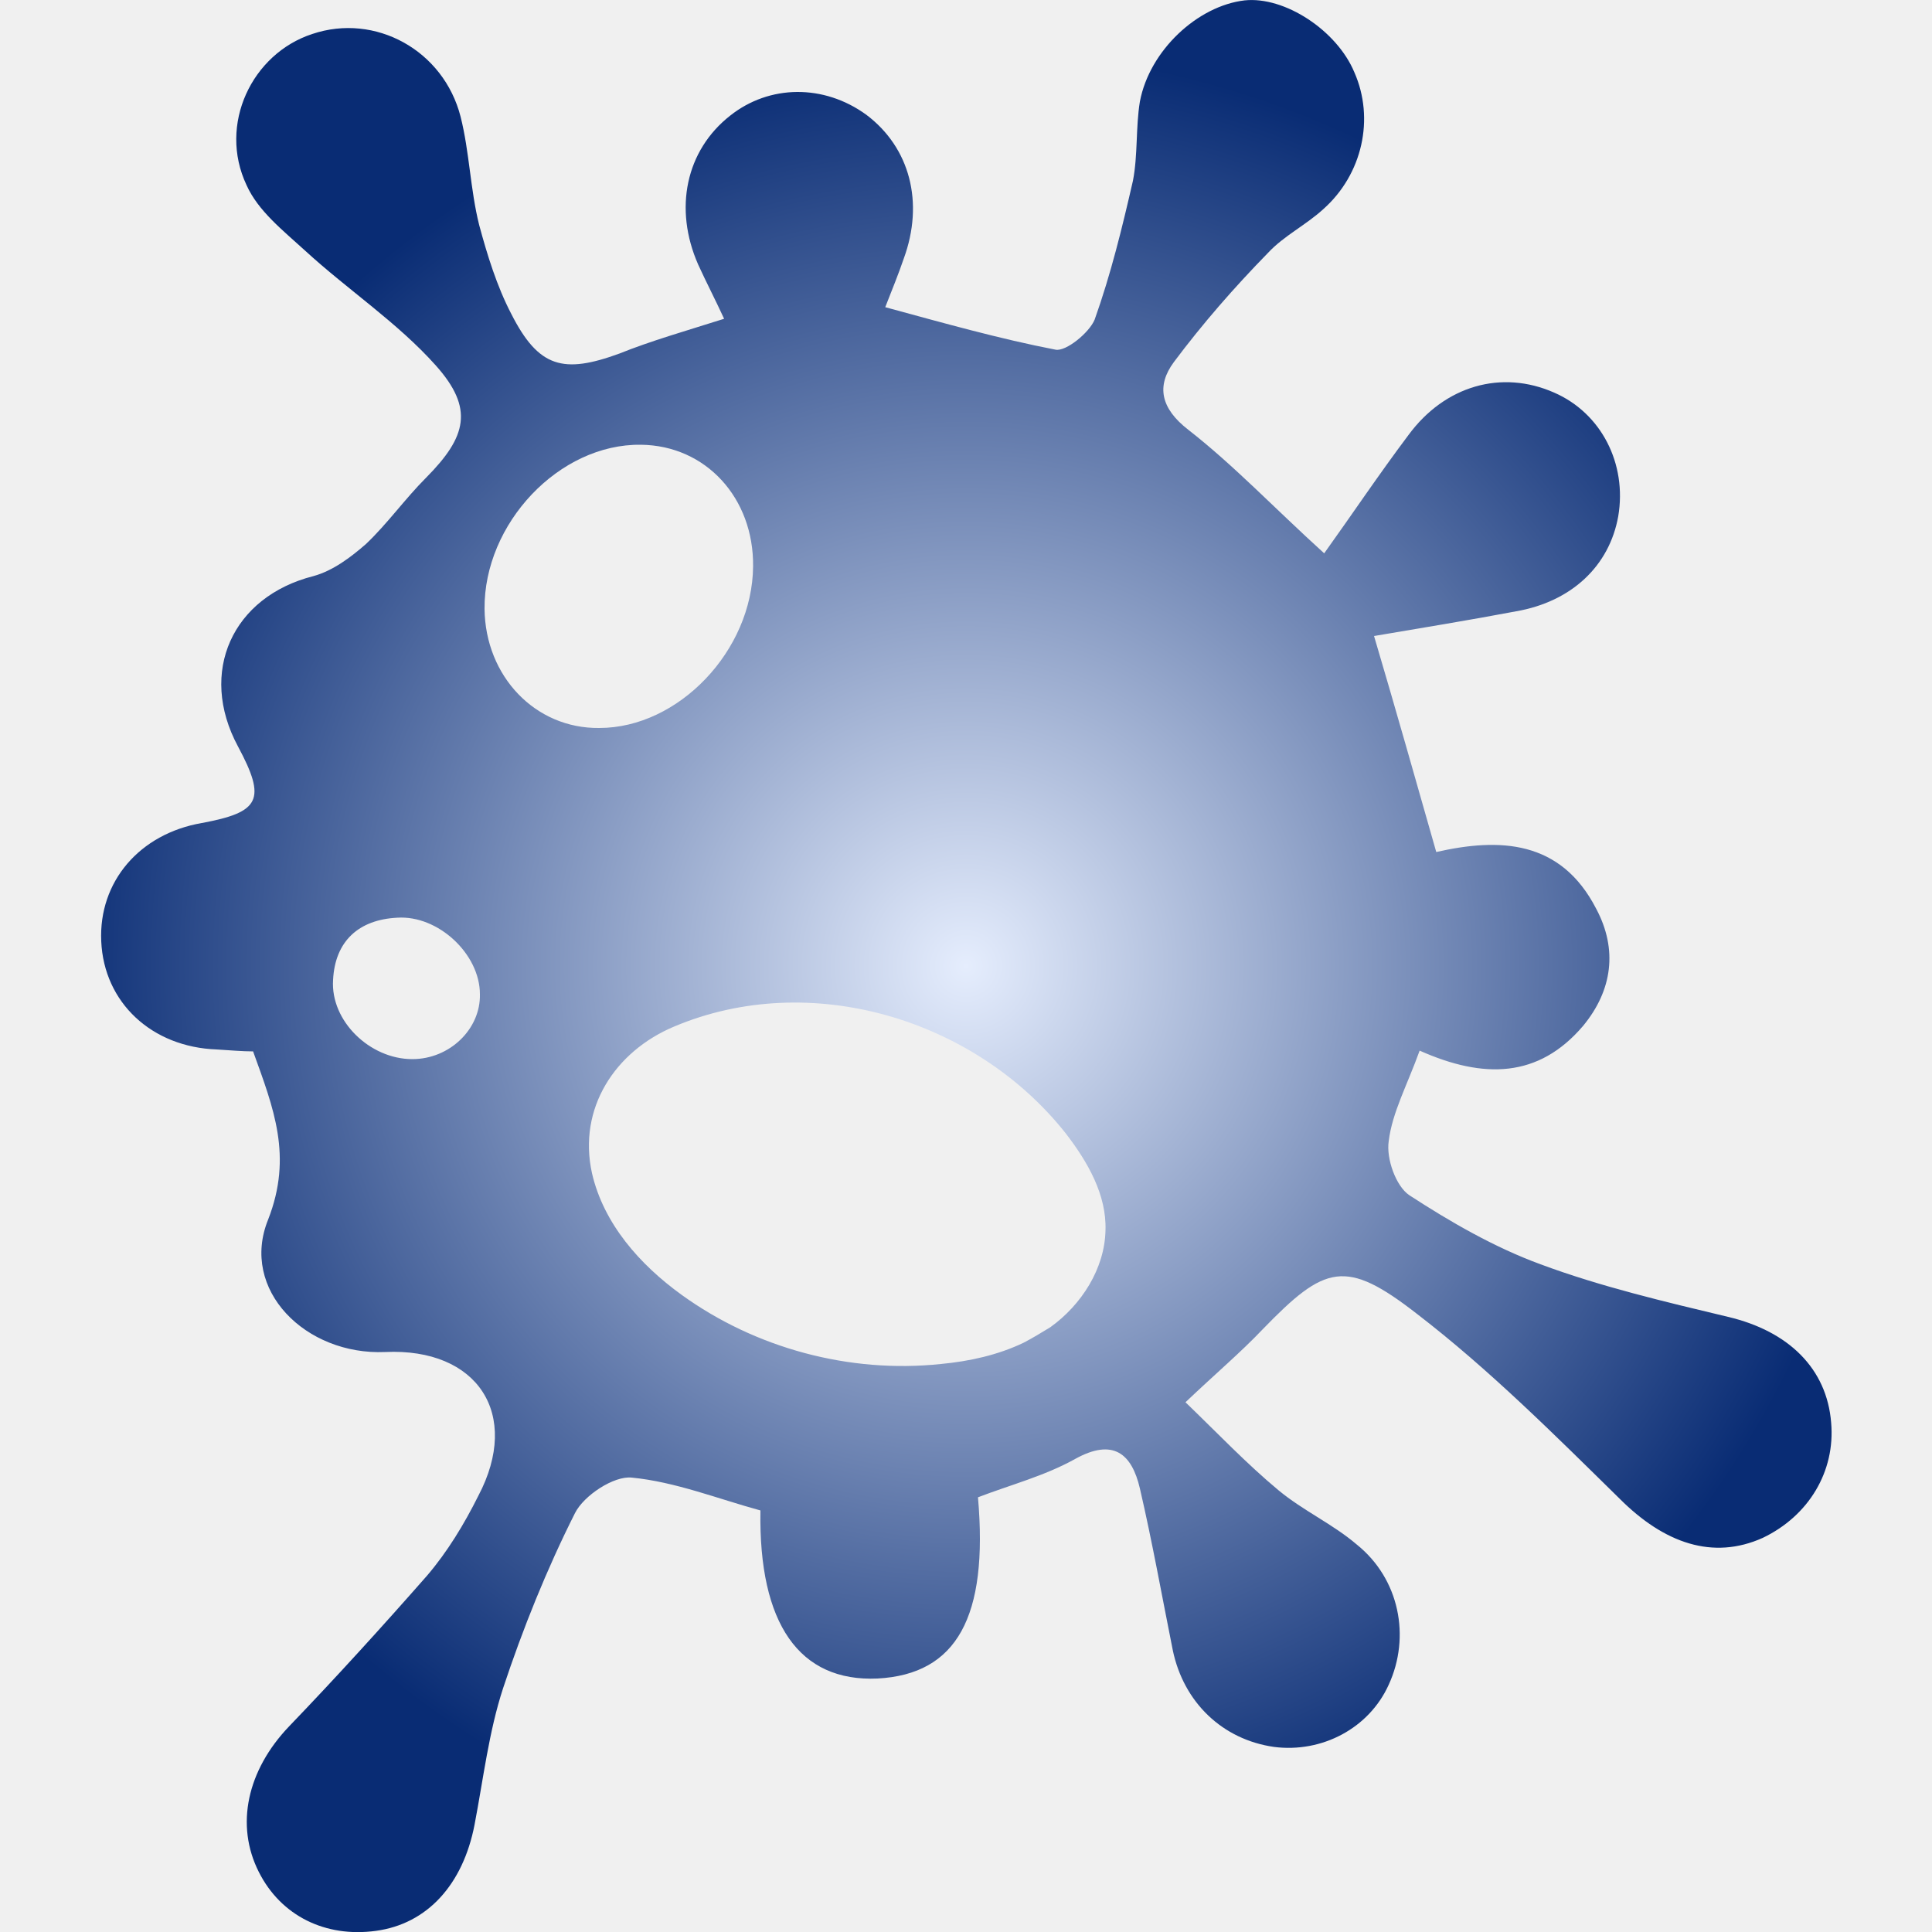
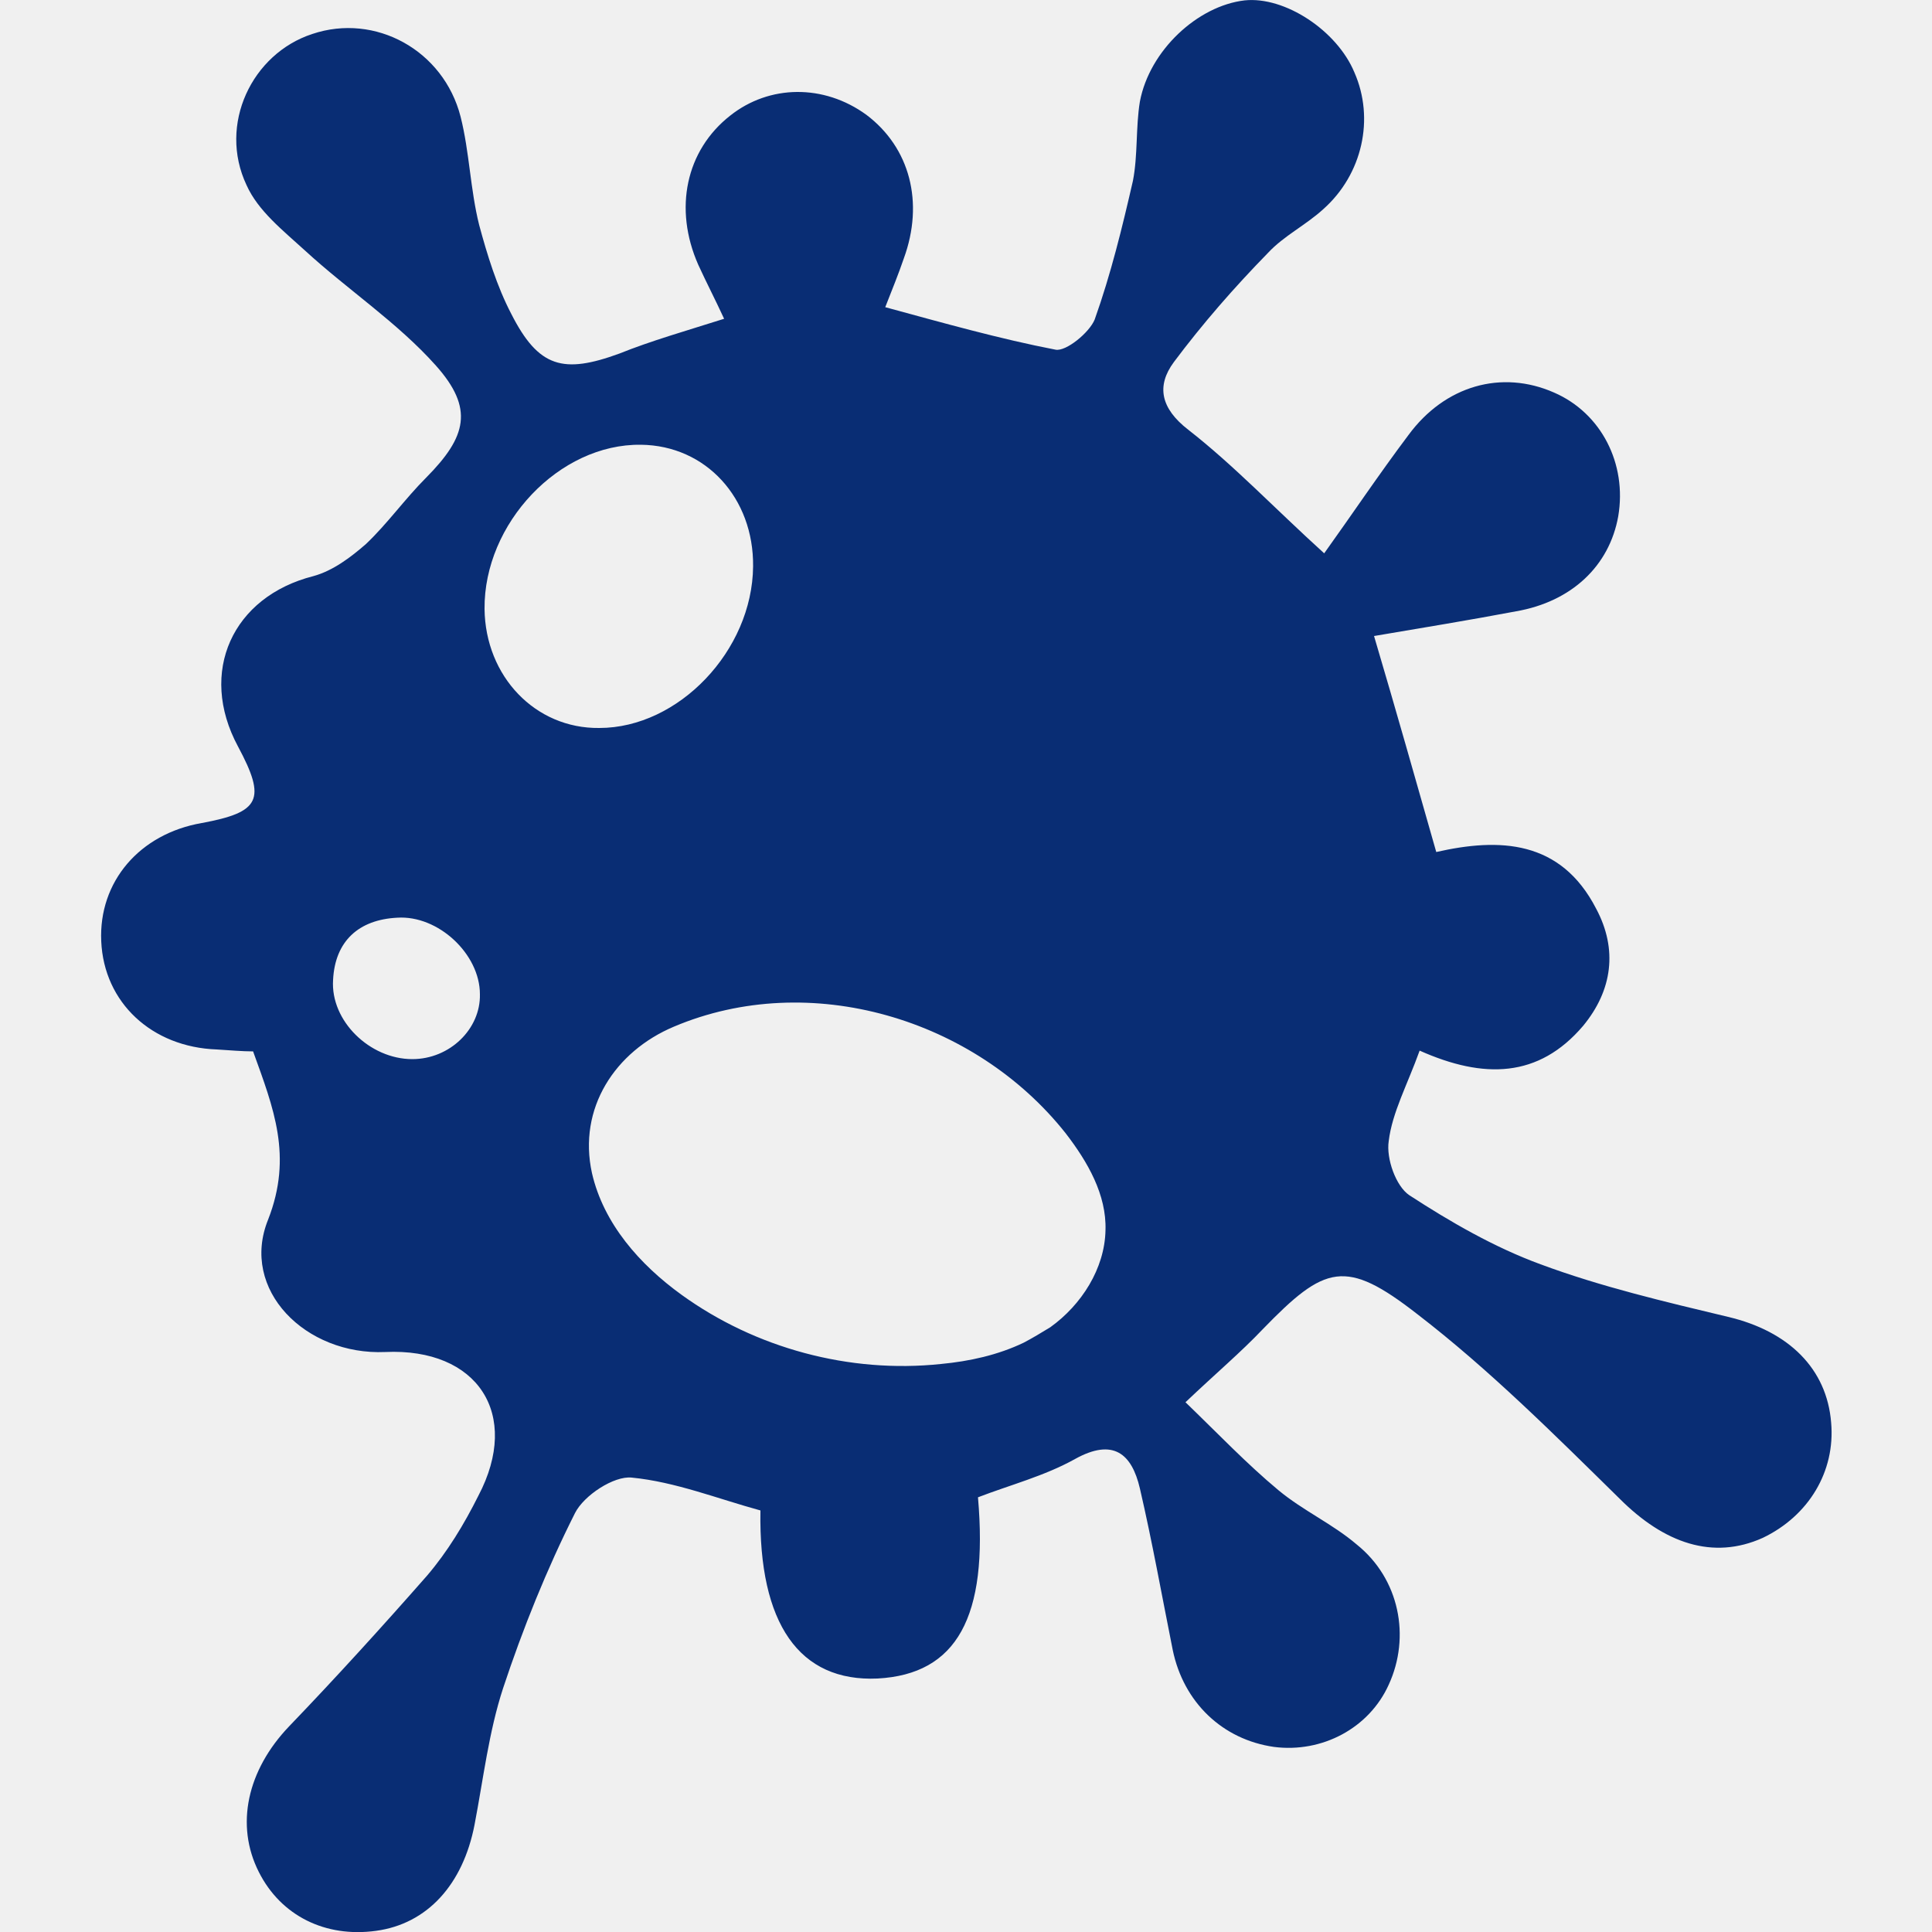
- <svg xmlns="http://www.w3.org/2000/svg" viewBox="0 0 500 500" style="enable-background:new 0 0 500 500" xml:space="preserve">
-   <radialGradient id="a" cx="250" cy="252" r="237.354" gradientTransform="matrix(1 0 0 -1 0 502)" gradientUnits="userSpaceOnUse">
-     <stop offset="0" style="stop-color:#e5edfd" />
-     <stop offset="1" style="stop-color:#092c74" />
-   </radialGradient>
-   <path d="M473.9 368.2c-1.1-14-11-23.7-26.7-27.4-16.3-3.9-32.9-7.8-48.5-13.6-12-4.4-23.4-11-34-17.9-3.4-2.3-6-9.4-5.3-14 .9-7.4 4.8-14.5 8-23.4 16.6 7.4 30.8 7.1 42.3-6.4 7.6-9.2 9-19.8 3.4-30.3-9.2-17.9-25.1-18.4-41.4-14.7-5.3-18.6-10.3-36.3-16.1-55.9 12.4-2.1 24.6-4.1 36.8-6.4 14.3-2.5 24.1-11.7 26.4-24.6 2.3-13.6-4.4-26.7-16.6-32-13.6-6-28.3-1.8-37.7 11-7.6 10.1-14.7 20.7-21.8 30.6-12.9-11.7-23.4-22.8-35.2-32-7.1-5.5-8.3-11.3-3.7-17.5 7.4-9.9 15.6-19.3 24.4-28.3 4.1-4.4 9.7-7.1 14.3-11.3 10.1-9 13.3-23.4 8-35.4C346 7.9 332.5-1 322.1.1 310 1.5 297.5 13 295 26.3c-1.1 6.7-.5 13.8-1.8 20.5-2.8 12.2-5.7 24.1-9.9 35.9-1.4 3.4-7.4 8.3-10.1 7.8-14.5-2.8-29-6.9-44.1-11 1.8-4.6 3.4-8.5 4.8-12.6 5.3-14.5 1.6-28.7-9.7-37.2-11-8-25.1-7.8-35.2.2-11.5 9-14.7 24.1-8.3 38.6 2.1 4.6 4.4 9 6.7 14-10.1 3.2-18.9 5.7-27.1 9-14.5 5.3-20.9 3.7-28-10.3-3.7-7.1-6.2-15.2-8.3-23-2.3-9.2-2.5-18.9-4.8-28C114.8 13 97.1 3.3 80.8 8.8c-15.6 5.1-24.4 23.4-17 39.1 3 6.7 9.4 11.7 15.2 17 11 10.1 23.9 18.6 33.8 29.7s8 18.4-2.5 29c-5.5 5.5-10.1 12-15.6 17.2-3.9 3.4-8.5 6.9-13.6 8.3-20.9 5.3-29.9 24.8-19.5 44.1 7.4 13.8 5.7 17-9.4 19.8-16.1 2.8-26.7 15.2-26 30.6.7 15.9 13.1 27.4 29.9 28 3.2.2 6.7.5 9.4.5 5.3 14.7 10.3 27.1 3.9 43.5-7.4 18.2 9.7 35.2 30.3 34.3 23.9-1.1 35.2 16.1 24.1 37.2-3.7 7.4-8 14.5-13.3 20.7-11.6 13.2-23.5 26.3-35.7 39-10.8 11.3-14 25.5-7.8 37.7 5.7 11.3 17.2 17 30.3 15.2 13.3-1.8 22.5-12 25.5-27.4 2.3-12 3.7-24.1 7.4-35.4 5.1-15.4 11.3-30.8 18.6-45.3 2.3-4.6 10.1-9.7 14.7-9.2 11.3 1.1 22.3 5.5 33.3 8.5-.5 29.4 10.1 44.4 30.3 43.5 20.5-1.1 28.7-15.9 26-46.9 8.3-3.2 17.2-5.5 25.1-9.9 9.9-5.5 14.7-1.4 16.8 7.6 3.2 13.8 5.7 27.8 8.5 41.8 2.8 13.6 12.9 23.2 26.2 25.1 12.4 1.6 24.6-4.8 29.7-16.1 5.7-12.4 2.8-27.4-8.3-36.3-6.2-5.3-13.8-8.7-20.2-14-8.3-6.9-15.9-14.9-24.1-22.8 8-7.6 14.3-12.9 20-18.9 16.1-16.6 21.4-18.4 40-3.9 18.6 14.3 35.6 31.3 52.4 47.8 11.5 11.5 24.1 15.9 37 10.1 11.9-5.7 18.8-17.2 17.7-29.8zm-367.2-94.1c-11 0-21.2-9.9-20.5-20.5.5-10.1 6.7-15.6 16.6-16.1 10.6-.7 21.4 9.4 21.4 19.8.2 9-7.8 16.8-17.5 16.8zm18.7-116.5c-.2-22.1 19.3-42.8 40.5-42.5 16.8.2 29.2 13.8 29 31.5-.2 21.8-19.3 41.8-39.8 41.8-16.6.2-29.5-13.4-29.7-30.8zm139.5 189.9c-6.7 3.2-14 4.8-21.4 5.5-23.7 2.5-48-4.1-67.1-17.9-10.8-7.8-20.2-18.4-23.2-31.5-3.7-16.8 6-31.5 21.2-37.9 35.2-14.9 77.9-2.1 101.4 27.6 5.7 7.4 10.6 15.9 10.3 25.1-.2 9.9-6.2 19.3-14.3 25.1-2.3 1.4-4.6 2.8-6.9 4z" style="fill:url(#a)" />
+ <svg xmlns="http://www.w3.org/2000/svg" viewBox="0 0 500 500" xml:space="preserve">
+   <style>path{fill: #092d74;}@media (prefers-color-scheme: dark){path{fill: #ffffff;}}</style>
+   <path d="M473.9 368.2c-1.1-14-11-23.7-26.7-27.4-16.3-3.9-32.9-7.8-48.5-13.6-12-4.4-23.4-11-34-17.9-3.4-2.3-6-9.4-5.3-14 .9-7.4 4.8-14.5 8-23.4 16.6 7.4 30.8 7.1 42.3-6.4 7.6-9.2 9-19.8 3.4-30.3-9.2-17.9-25.1-18.4-41.4-14.7-5.3-18.6-10.3-36.3-16.1-55.9 12.4-2.1 24.6-4.1 36.8-6.4 14.3-2.5 24.1-11.7 26.4-24.6 2.3-13.6-4.4-26.7-16.6-32-13.6-6-28.3-1.8-37.7 11-7.6 10.1-14.7 20.7-21.8 30.6-12.9-11.7-23.4-22.8-35.2-32-7.1-5.5-8.3-11.3-3.7-17.5 7.4-9.9 15.6-19.3 24.4-28.3 4.1-4.4 9.7-7.1 14.3-11.3 10.1-9 13.3-23.4 8-35.4C346 7.9 332.5-1 322.1.1 310 1.5 297.5 13 295 26.3c-1.1 6.7-.5 13.8-1.8 20.5-2.8 12.2-5.7 24.1-9.9 35.9-1.4 3.4-7.4 8.3-10.1 7.8-14.5-2.8-29-6.9-44.1-11 1.8-4.6 3.4-8.5 4.8-12.6 5.3-14.5 1.6-28.7-9.7-37.2-11-8-25.1-7.8-35.2.2-11.5 9-14.7 24.1-8.3 38.6 2.1 4.6 4.4 9 6.7 14-10.1 3.2-18.9 5.7-27.1 9-14.5 5.3-20.9 3.7-28-10.3-3.7-7.1-6.2-15.2-8.3-23-2.3-9.2-2.5-18.9-4.8-28C114.8 13 97.1 3.3 80.8 8.8c-15.6 5.1-24.4 23.4-17 39.1 3 6.7 9.4 11.7 15.2 17 11 10.1 23.9 18.6 33.8 29.7 9.9 11.1 8 18.4-2.5 29-5.5 5.5-10.1 12-15.6 17.2-3.9 3.4-8.5 6.9-13.6 8.3-20.9 5.3-29.9 24.8-19.5 44.1 7.4 13.8 5.7 17-9.4 19.8-16.1 2.8-26.7 15.2-26 30.6.7 15.9 13.1 27.4 29.9 28 3.2.2 6.7.5 9.4.5 5.3 14.7 10.3 27.1 3.9 43.5-7.4 18.2 9.7 35.2 30.3 34.3 23.9-1.1 35.2 16.1 24.1 37.2-3.7 7.4-8 14.5-13.3 20.7-11.6 13.2-23.5 26.3-35.7 39-10.8 11.3-14 25.5-7.8 37.7 5.7 11.3 17.2 17 30.3 15.2 13.3-1.8 22.5-12 25.5-27.4 2.3-12 3.7-24.1 7.4-35.4 5.1-15.4 11.3-30.8 18.6-45.3 2.3-4.6 10.1-9.7 14.7-9.2 11.3 1.1 22.3 5.5 33.3 8.5-.5 29.4 10.1 44.4 30.3 43.5 20.5-1.1 28.7-15.9 26-46.9 8.3-3.2 17.2-5.5 25.1-9.9 9.9-5.5 14.7-1.4 16.8 7.6 3.2 13.8 5.7 27.8 8.5 41.8 2.8 13.6 12.9 23.2 26.2 25.1 12.4 1.6 24.6-4.8 29.7-16.1 5.7-12.4 2.8-27.4-8.3-36.3-6.2-5.3-13.8-8.7-20.2-14-8.3-6.9-15.9-14.9-24.1-22.8 8-7.6 14.3-12.9 20-18.9 16.1-16.6 21.4-18.4 40-3.9 18.6 14.3 35.6 31.3 52.4 47.8 11.5 11.5 24.1 15.9 37 10.1 11.9-5.7 18.8-17.2 17.7-29.8zm-367.2-94.1c-11 0-21.2-9.9-20.5-20.5.5-10.1 6.7-15.6 16.6-16.1 10.6-.7 21.4 9.4 21.4 19.8.2 9-7.8 16.8-17.5 16.8zm18.7-116.5c-.2-22.1 19.3-42.8 40.5-42.5 16.8.2 29.2 13.8 29 31.5-.2 21.8-19.3 41.8-39.8 41.8-16.6.2-29.5-13.4-29.7-30.8zm146.4 185.9c-2.3 1.4-4.6 2.8-6.9 4-6.7 3.2-14 4.8-21.4 5.5-23.7 2.5-48-4.1-67.1-17.9-10.8-7.8-20.2-18.4-23.2-31.5-3.7-16.8 6-31.5 21.2-37.9 35.2-14.9 77.9-2.1 101.4 27.6 5.7 7.4 10.6 15.9 10.3 25.1-.2 9.9-6.2 19.3-14.3 25.1z" />
</svg>
